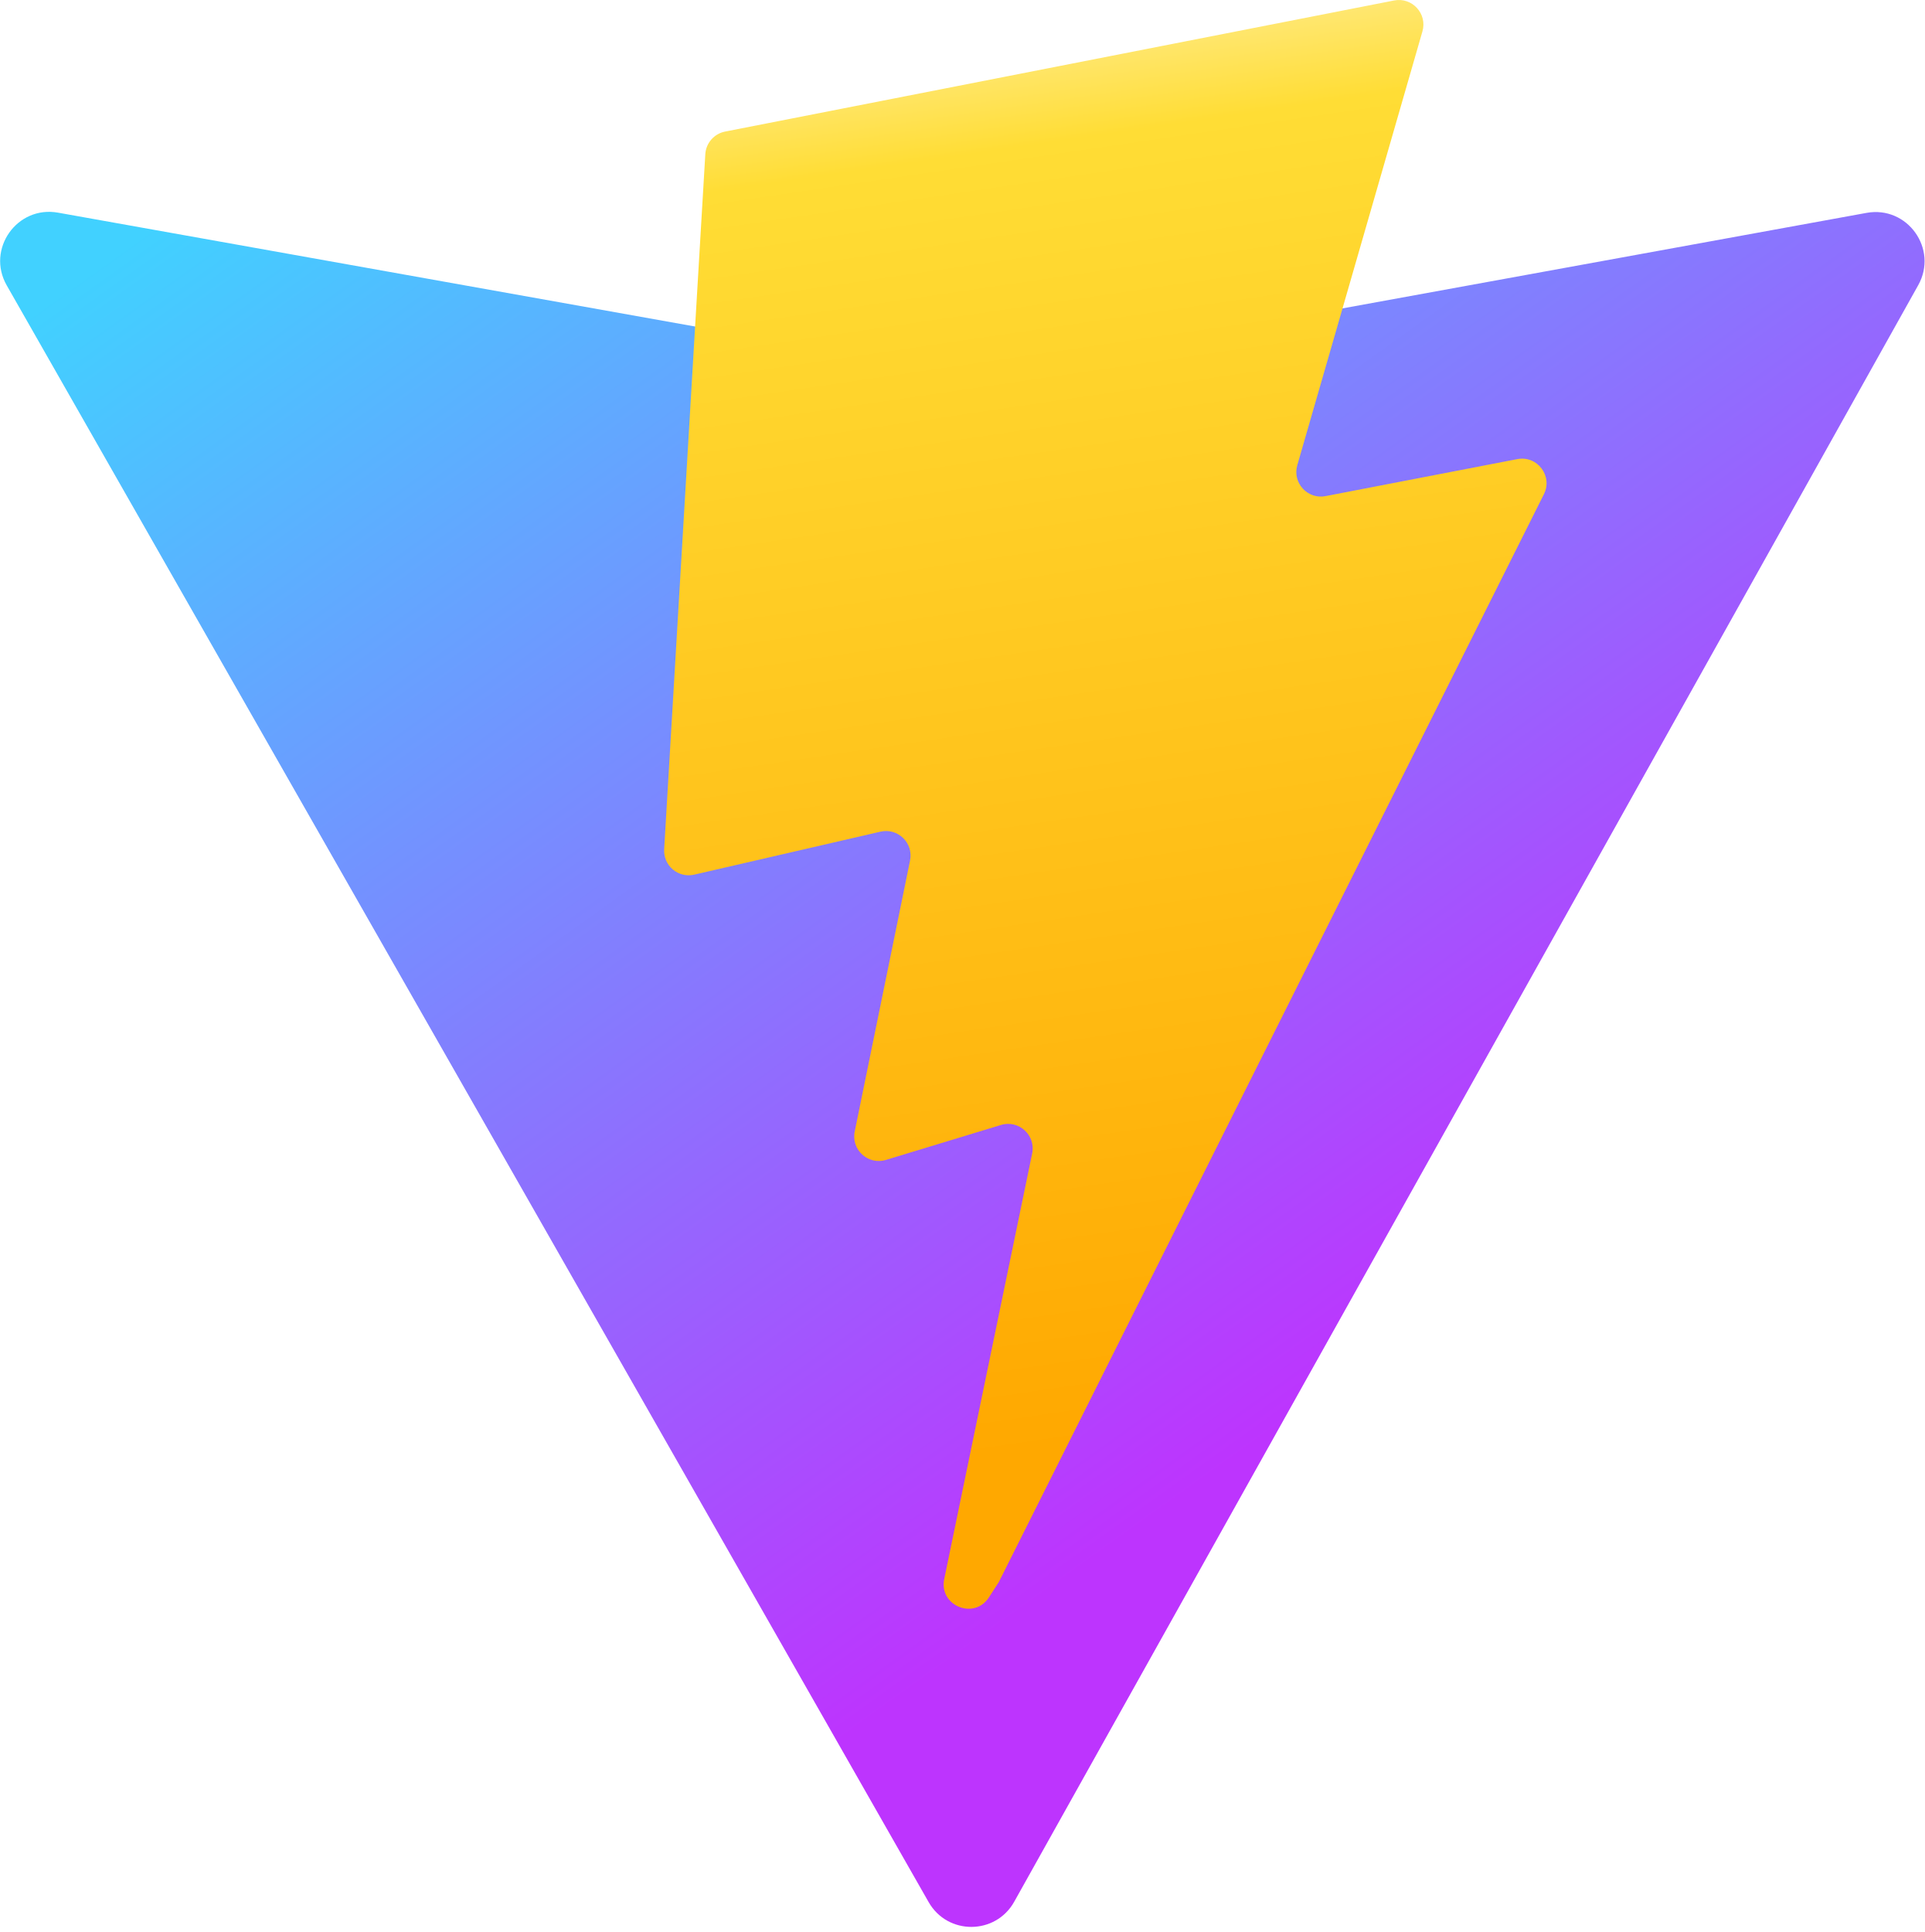
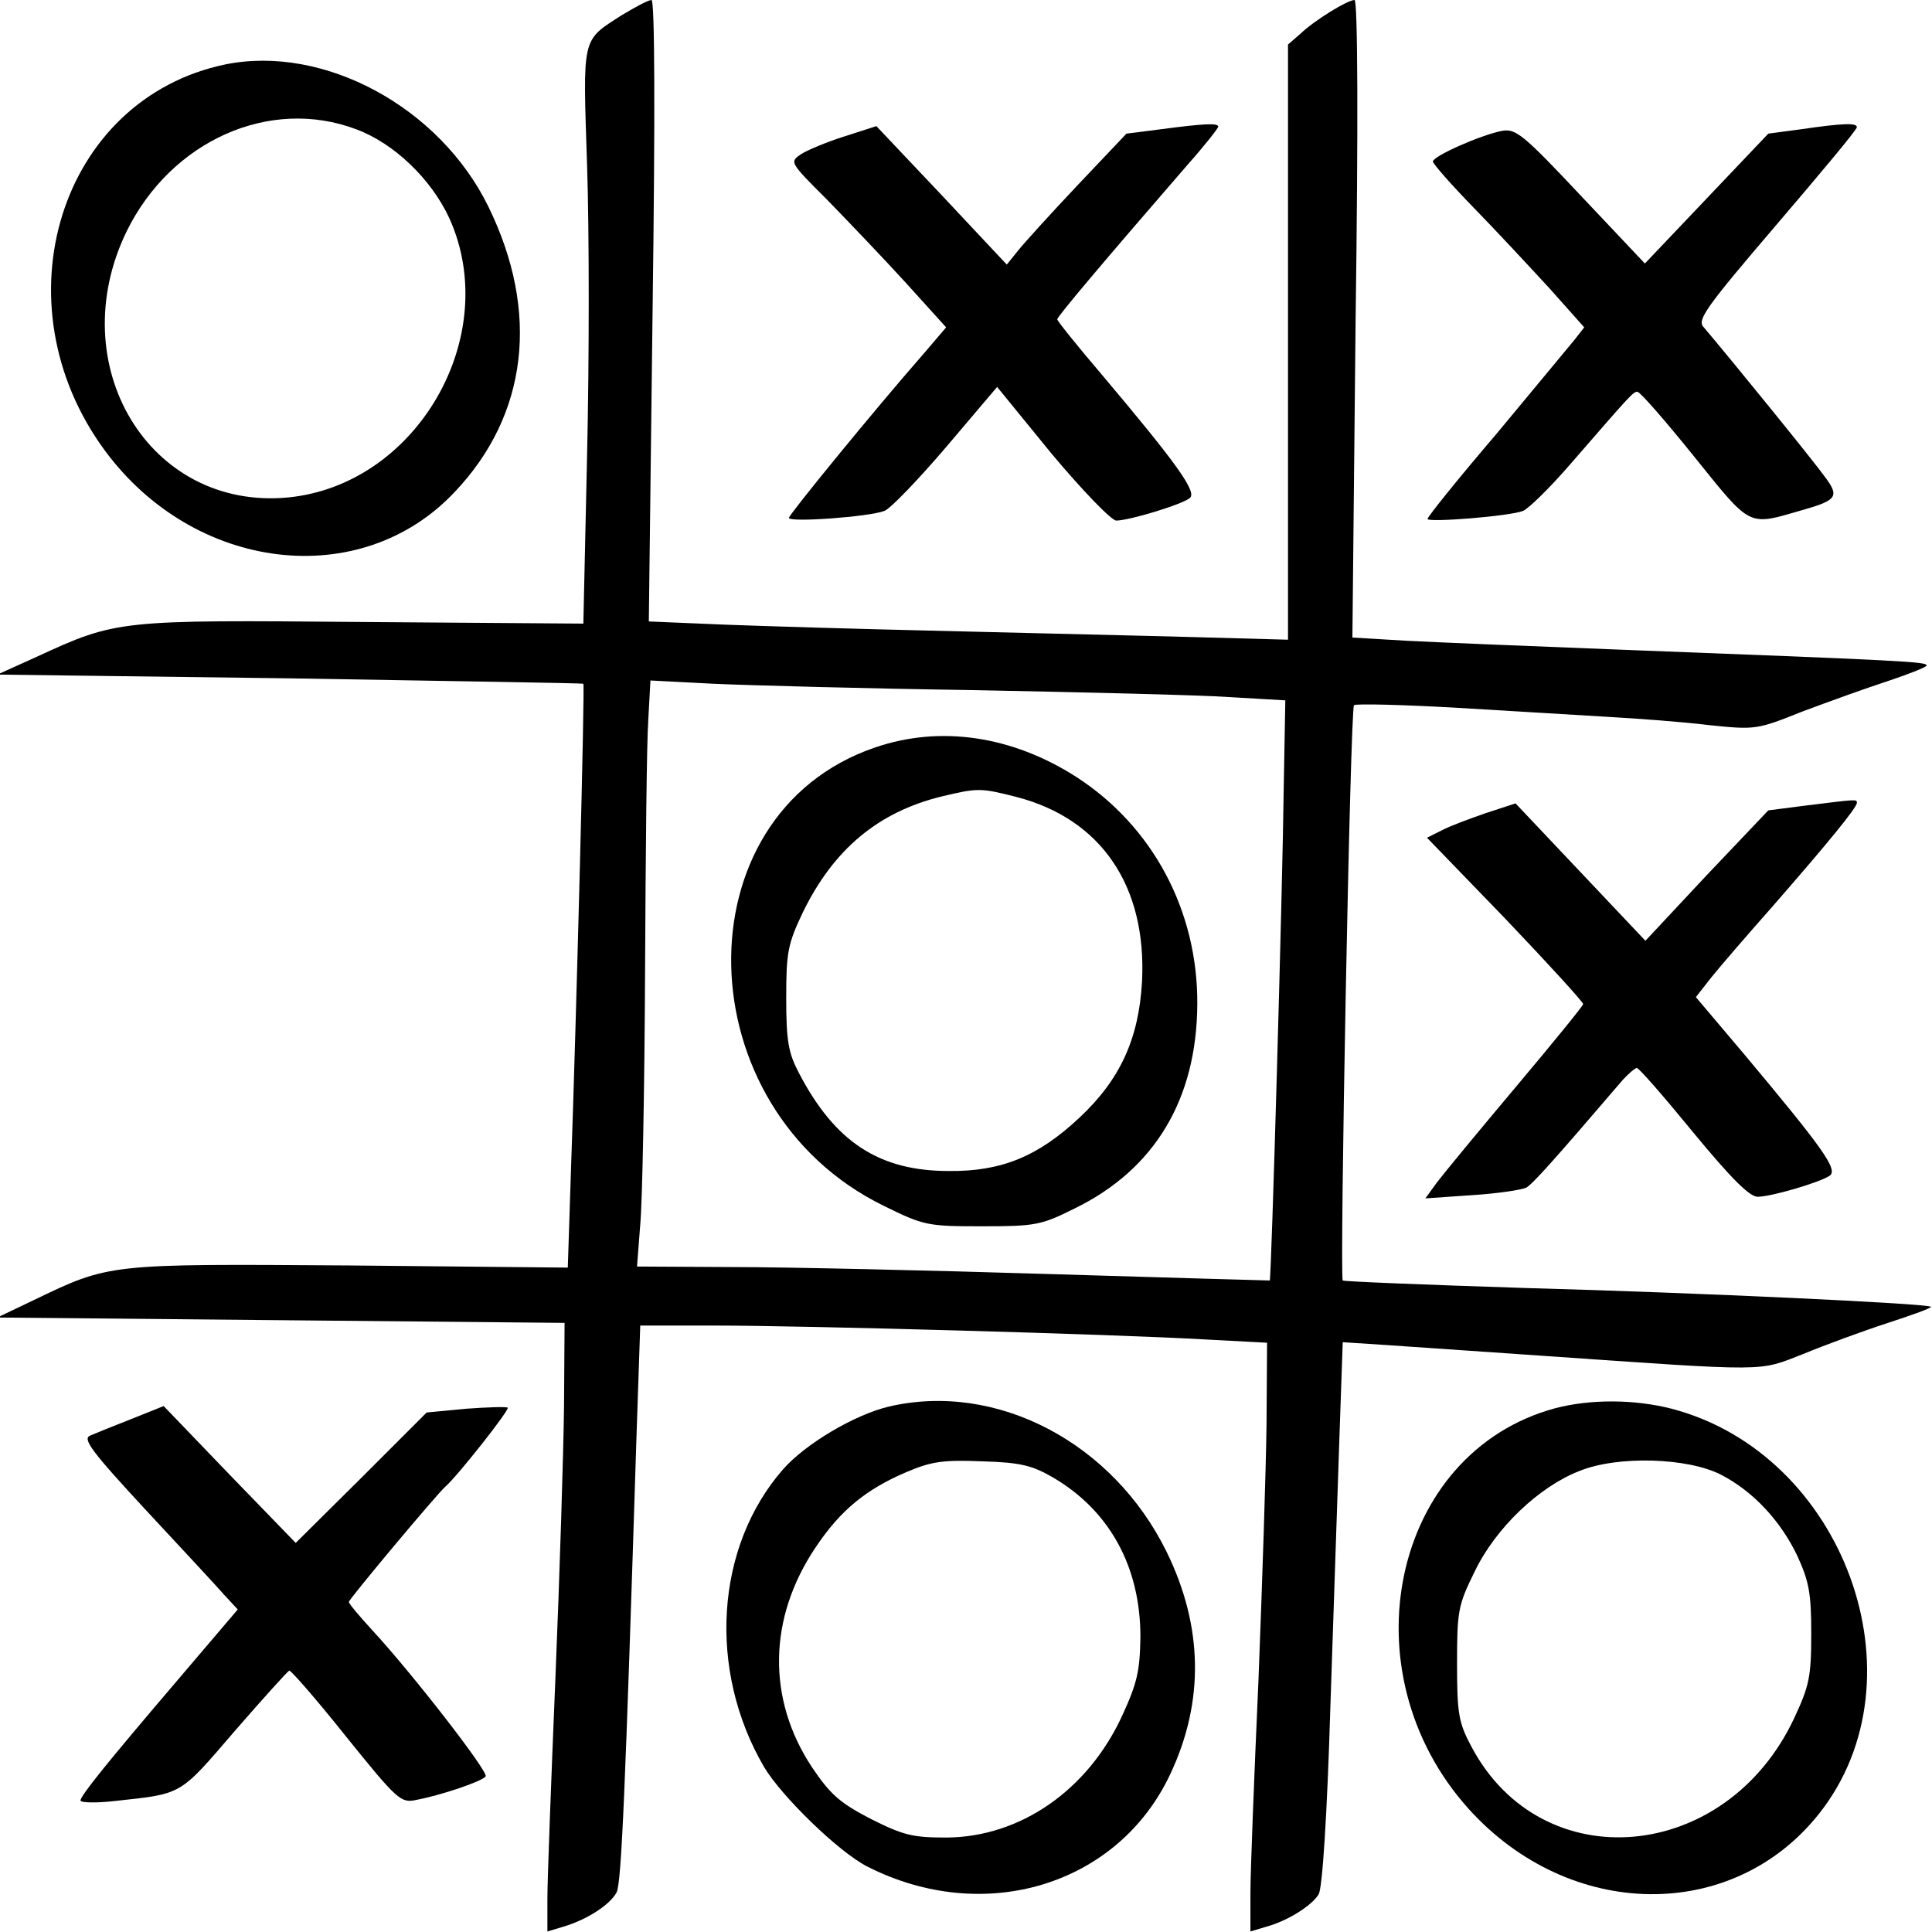
- <svg xmlns="http://www.w3.org/2000/svg" aria-hidden="true" role="img" class="iconify iconify--logos" width="31.88" height="32" preserveAspectRatio="xMidYMid meet" viewBox="0 0 256 257">
-   <defs>
-     <linearGradient id="IconifyId1813088fe1fbc01fb466" x1="-.828%" x2="57.636%" y1="7.652%" y2="78.411%">
-       <stop offset="0%" stop-color="#41D1FF" />
-       <stop offset="100%" stop-color="#BD34FE" />
-     </linearGradient>
-     <linearGradient id="IconifyId1813088fe1fbc01fb467" x1="43.376%" x2="50.316%" y1="2.242%" y2="89.03%">
-       <stop offset="0%" stop-color="#FFEA83" />
-       <stop offset="8.333%" stop-color="#FFDD35" />
-       <stop offset="100%" stop-color="#FFA800" />
-     </linearGradient>
-   </defs>
-   <path fill="url(#IconifyId1813088fe1fbc01fb466)" d="M255.153 37.938L134.897 252.976c-2.483 4.44-8.862 4.466-11.382.048L.875 37.958c-2.746-4.814 1.371-10.646 6.827-9.67l120.385 21.517a6.537 6.537 0 0 0 2.322-.004l117.867-21.483c5.438-.991 9.574 4.796 6.877 9.62Z" />
-   <path fill="url(#IconifyId1813088fe1fbc01fb467)" d="M185.432.063L96.44 17.501a3.268 3.268 0 0 0-2.634 3.014l-5.474 92.456a3.268 3.268 0 0 0 3.997 3.378l24.777-5.718c2.318-.535 4.413 1.507 3.936 3.838l-7.361 36.047c-.495 2.426 1.782 4.5 4.151 3.78l15.304-4.649c2.372-.72 4.652 1.36 4.15 3.788l-11.698 56.621c-.732 3.542 3.979 5.473 5.943 2.437l1.313-2.028l72.516-144.72c1.215-2.423-.88-5.186-3.54-4.672l-25.505 4.922c-2.396.462-4.435-1.77-3.759-4.114l16.646-57.705c.677-2.35-1.37-4.583-3.769-4.113Z" />
+ <svg xmlns="http://www.w3.org/2000/svg" version="1.0" width="360pt" height="360pt" viewBox="0 0 360 360" preserveAspectRatio="xMidYMid meet">
+   <g transform="translate(0,360) scale(0.1,-0.1)" fill="#000000" stroke="none">
+     <path d="M1159 3572 c-76 -49 -73 -37 -65 -282 4 -120 4 -361 0 -536 l-7 -316 -411 3 c-456 4 -458 4 -608 -65 l-73 -33 545 -7 c300 -5 546 -9 547 -10 3 -3 -13 -621 -23 -904 l-6 -184 -407 4 c-450 3 -446 4 -589 -65 l-67 -32 528 -5 529 -5 -1 -155 c-1 -85 -8 -312 -16 -505 -8 -192 -15 -378 -15 -412 l0 -62 30 9 c44 13 87 41 99 64 9 19 16 184 37 849 l7 207 142 0 c161 0 742 -16 913 -26 l113 -6 -1 -152 c-1 -83 -8 -297 -15 -476 -8 -179 -15 -357 -15 -397 l0 -72 30 9 c40 11 84 39 97 60 7 10 16 148 22 351 6 184 14 411 17 506 l6 172 77 -5 c42 -3 173 -12 291 -20 432 -30 405 -30 490 3 41 17 112 43 158 58 46 15 82 28 80 30 -6 6 -426 26 -756 35 -185 6 -337 12 -340 14 -6 7 14 1066 21 1072 3 3 90 1 194 -5 103 -6 231 -14 283 -17 52 -3 135 -9 183 -15 88 -9 90 -9 175 25 48 18 120 44 160 57 39 13 72 26 72 29 0 7 -38 9 -585 30 -154 6 -326 13 -383 16 l-102 6 6 594 c5 356 4 594 -2 594 -13 0 -75 -38 -101 -63 l-23 -20 0 -555 0 -554 -217 6 c-120 3 -324 8 -453 11 -129 3 -299 8 -378 11 l-143 6 7 579 c5 370 4 579 -2 579 -6 0 -30 -13 -55 -28z m658 -1258 c204 -4 418 -9 475 -13 l103 -6 -3 -165 c-2 -181 -23 -914 -26 -916 0 0 -185 5 -411 12 -225 7 -491 13 -589 13 l-179 1 6 78 c4 42 8 255 9 472 1 217 3 428 6 469 l4 73 116 -6 c65 -3 284 -9 489 -12z" />
+     <path d="M1630 2207 c-365 -125 -354 -673 17 -854 75 -37 82 -38 183 -38 99 0 110 2 172 33 150 73 228 204 229 381 1 174 -83 331 -225 423 -120 77 -254 97 -376 55z m264 -92 c158 -41 243 -166 234 -344 -6 -107 -41 -183 -117 -254 -77 -72 -145 -100 -243 -99 -130 0 -212 54 -279 182 -20 38 -24 60 -24 140 0 86 3 101 31 160 57 117 140 187 259 216 67 16 72 16 139 -1z" />
+     <path d="M420 3480 c-308 -64 -427 -444 -225 -719 167 -227 477 -264 652 -78 137 144 159 336 63 532 -91 186 -307 302 -490 265z m244 -121 c70 -26 139 -92 173 -165 100 -220 -60 -498 -301 -521 -258 -24 -421 247 -300 496 83 169 267 251 428 190z" />
+     <path d="M2162 3359 l-63 -8 -91 -96 c-50 -53 -100 -108 -111 -122 l-21 -26 -121 129 -122 129 -59 -19 c-32 -10 -68 -25 -81 -33 -22 -15 -22 -15 48 -85 38 -39 104 -108 146 -154 l76 -84 -41 -48 c-92 -105 -252 -301 -252 -307 0 -9 150 2 178 13 11 4 62 57 115 119 l95 112 102 -125 c57 -68 111 -124 120 -124 24 0 123 30 137 42 14 11 -24 64 -164 230 -46 54 -83 100 -83 103 0 5 86 107 242 287 32 36 58 69 58 72 0 7 -25 6 -108 -5z" />
+     <path d="M3355 3359 l-60 -8 -115 -121 -115 -121 -119 126 c-109 116 -122 126 -148 121 -40 -8 -128 -47 -128 -57 0 -4 34 -43 76 -86 42 -43 105 -111 141 -150 l65 -73 -18 -23 c-11 -13 -76 -92 -146 -176 -71 -83 -128 -154 -128 -158 0 -7 153 5 178 15 10 4 50 43 88 87 112 129 117 135 125 135 5 0 52 -54 106 -121 108 -134 99 -129 203 -99 63 18 68 25 40 62 -19 27 -175 219 -226 279 -12 13 6 38 136 190 82 96 150 177 150 182 0 8 -23 8 -105 -4z" />
+     <path d="M3365 2099 l-70 -9 -115 -121 -114 -122 -121 128 -121 128 -55 -18 c-29 -10 -67 -24 -82 -32 l-28 -14 146 -151 c80 -84 145 -155 145 -159 0 -3 -57 -73 -126 -155 -69 -82 -135 -162 -147 -178 l-21 -29 87 6 c48 3 93 10 101 14 12 7 49 48 180 201 11 12 23 22 26 22 4 0 51 -54 105 -120 70 -85 105 -120 120 -120 25 0 114 26 134 39 17 11 -12 51 -161 229 l-88 104 29 37 c16 20 67 79 113 131 103 118 158 185 158 194 0 7 2 7 -95 -5z" />
+     <path d="M1656 979 c-63 -15 -155 -69 -197 -117 -126 -144 -141 -374 -35 -555 33 -55 139 -158 192 -185 218 -111 468 -35 565 173 63 134 61 274 -7 413 -100 204 -317 318 -518 271z m306 -132 c106 -62 163 -167 163 -297 -1 -64 -6 -86 -34 -147 -64 -139 -190 -226 -327 -227 -63 0 -80 4 -140 34 -58 30 -76 45 -111 97 -84 127 -82 278 7 410 46 69 94 108 169 140 47 20 69 23 142 20 71 -2 93 -8 131 -30z" />
+     <path d="M2898 976 c-304 -82 -392 -491 -161 -747 188 -208 492 -212 653 -8 199 252 46 670 -275 754 -70 18 -152 18 -217 1z m309 -124 c60 -31 111 -86 142 -151 22 -48 26 -70 26 -146 0 -80 -4 -97 -32 -157 -127 -270 -470 -300 -601 -53 -24 45 -27 61 -27 155 0 99 2 109 33 172 39 81 120 158 195 187 71 29 202 25 264 -7z" />
+     <path d="M245 956 c-33 -13 -68 -27 -77 -31 -15 -6 3 -30 104 -139 67 -72 133 -143 146 -158 l25 -27 -109 -128 c-134 -157 -184 -219 -184 -228 0 -4 28 -5 63 -1 128 14 120 9 224 130 53 61 99 112 102 113 3 1 51 -54 106 -123 95 -118 102 -124 130 -118 48 9 124 35 130 44 5 9 -137 192 -211 272 -24 26 -44 50 -44 53 0 5 164 201 180 215 22 19 120 143 116 147 -2 2 -37 1 -78 -2 l-73 -7 -122 -122 -122 -121 -123 127 -123 128 -60 -24z" />
+   </g>
</svg>
